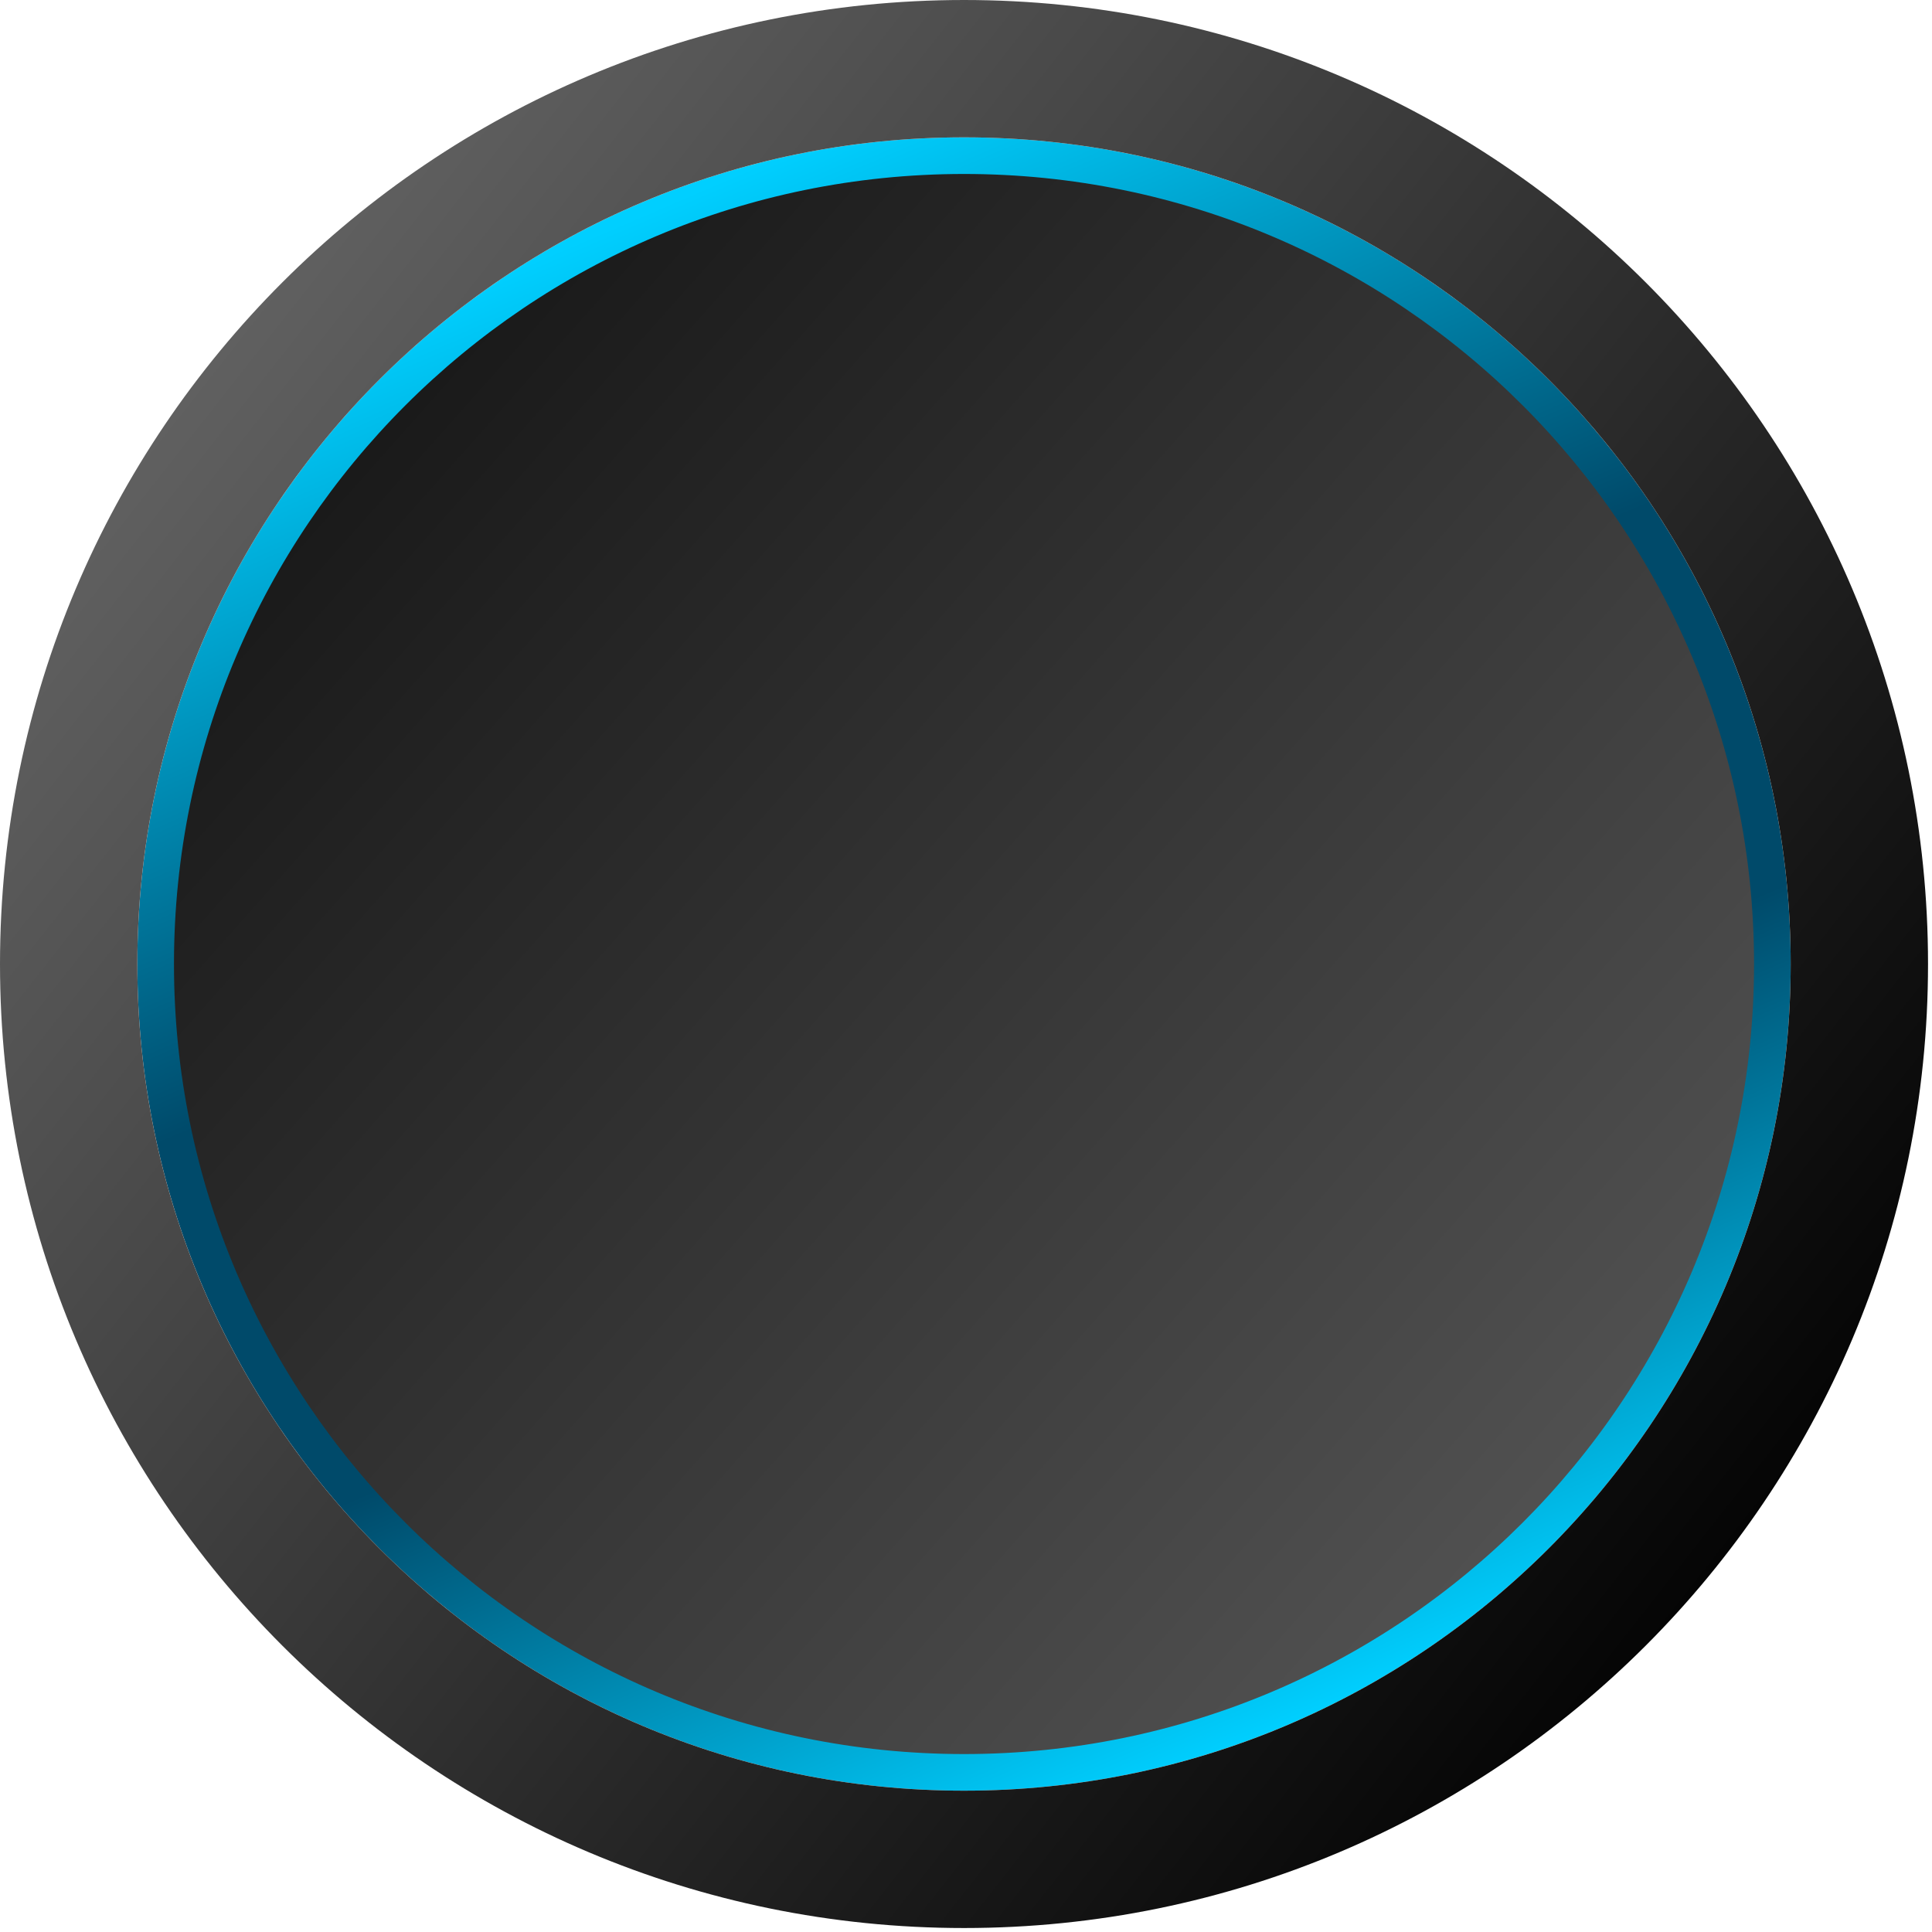
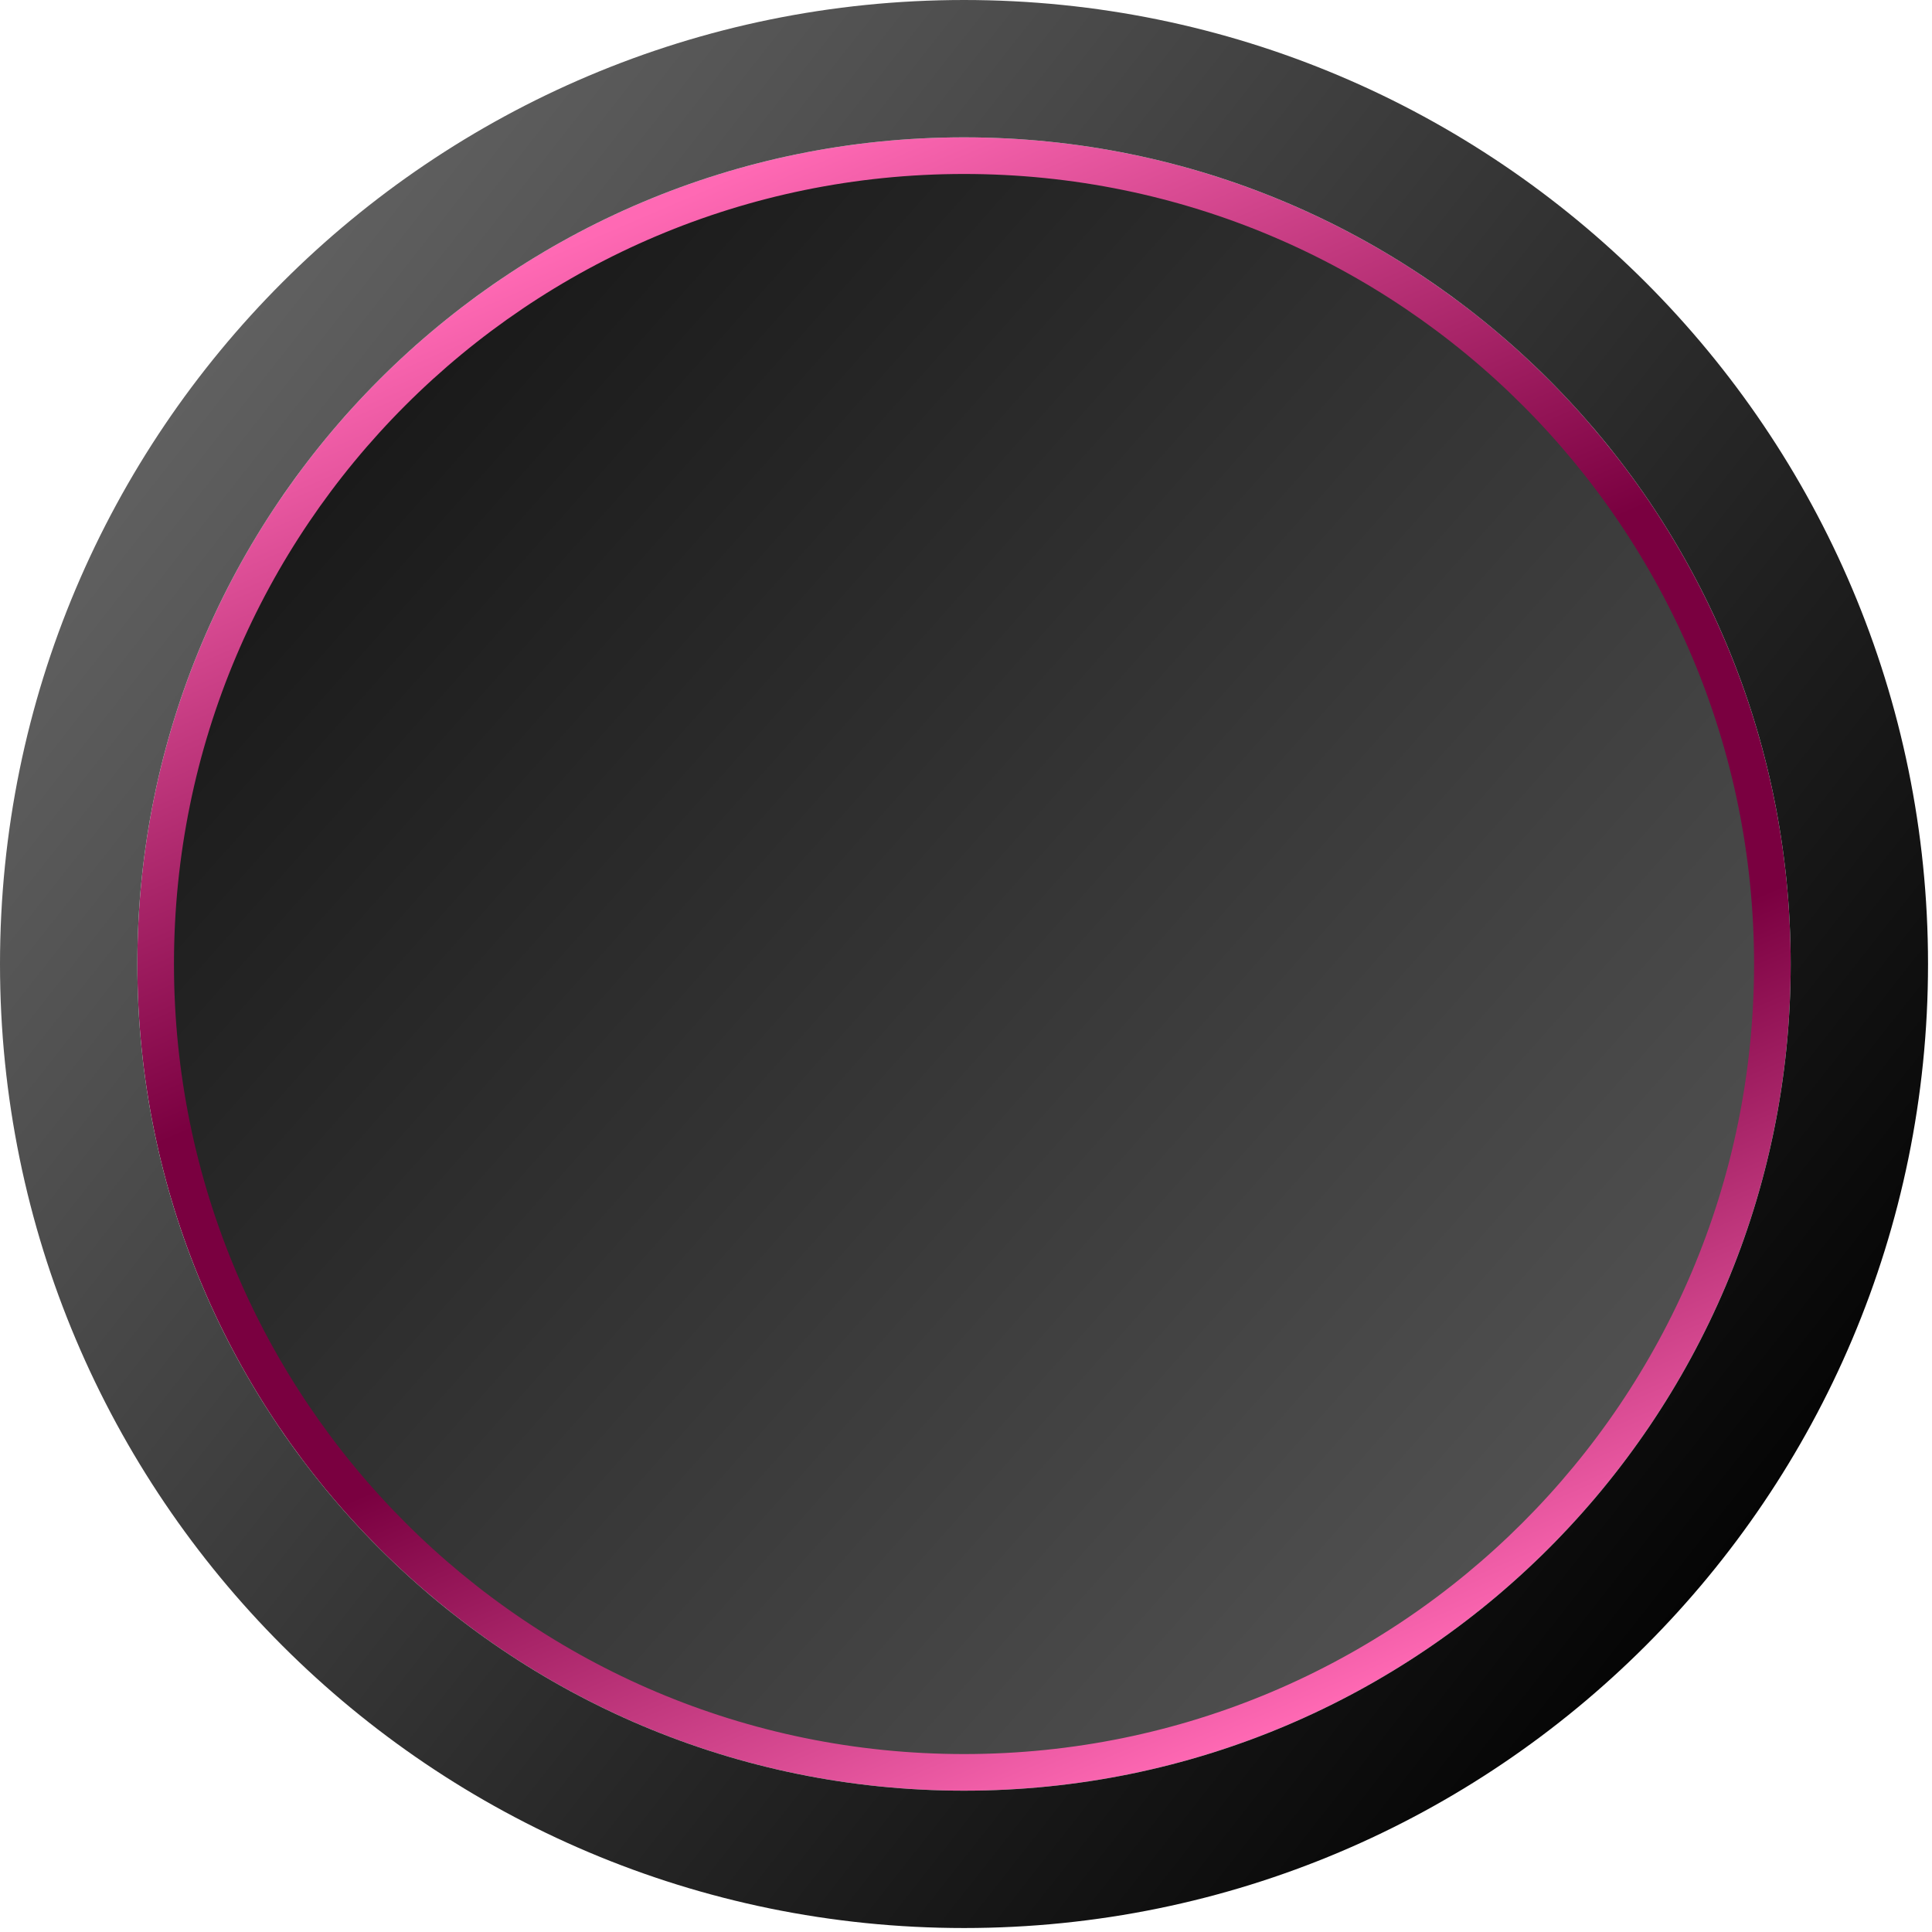
<svg xmlns="http://www.w3.org/2000/svg" width="211" height="211" viewBox="0 0 211 211" fill="none">
-   <circle cx="105.283" cy="105.283" r="88.283" fill="url(#paint0_linear)" stroke="url(#celeste_gradient)" stroke-width="4" />
+   <circle cx="105.283" cy="105.283" r="88.283" fill="url(#paint0_linear)" stroke="url(#pink_gradient)" stroke-width="4" />
  <circle cx="105.283" cy="105.283" r="97.783" stroke="url(#paint2_linear)" stroke-width="15" />
  <defs>
    <linearGradient id="paint0_linear" x1="189.768" y1="177.758" x2="6.717" y2="15" gradientUnits="userSpaceOnUse">
      <stop stop-color="#585858" />
      <stop offset="1" stop-color="#0B0B0B" />
    </linearGradient>
-     <linearGradient id="celeste_gradient" x1="70.495" y1="23.283" x2="141.313" y2="188.111" gradientUnits="userSpaceOnUse">
-       <stop stop-color="#00CFFF" />
-       <stop offset="0.404" stop-color="#004A6A" />
-       <stop offset="0.649" stop-color="#004A6A" />
-       <stop offset="1" stop-color="#00CFFF" />
+     <linearGradient id="pink_gradient" x1="70.495" y1="23.283" x2="141.313" y2="188.111" gradientUnits="userSpaceOnUse">
+       <stop stop-color="#FF69B4" />
+       <stop offset="0.404" stop-color="#7A0040" />
+       <stop offset="0.649" stop-color="#7A0040" />
+       <stop offset="1" stop-color="#FF69B4" />
    </linearGradient>
    <linearGradient id="paint2_linear" x1="200.949" y1="173.202" x2="15" y2="27.01" gradientUnits="userSpaceOnUse">
      <stop />
      <stop offset="1" stop-color="#666666" />
    </linearGradient>
  </defs>
</svg>
